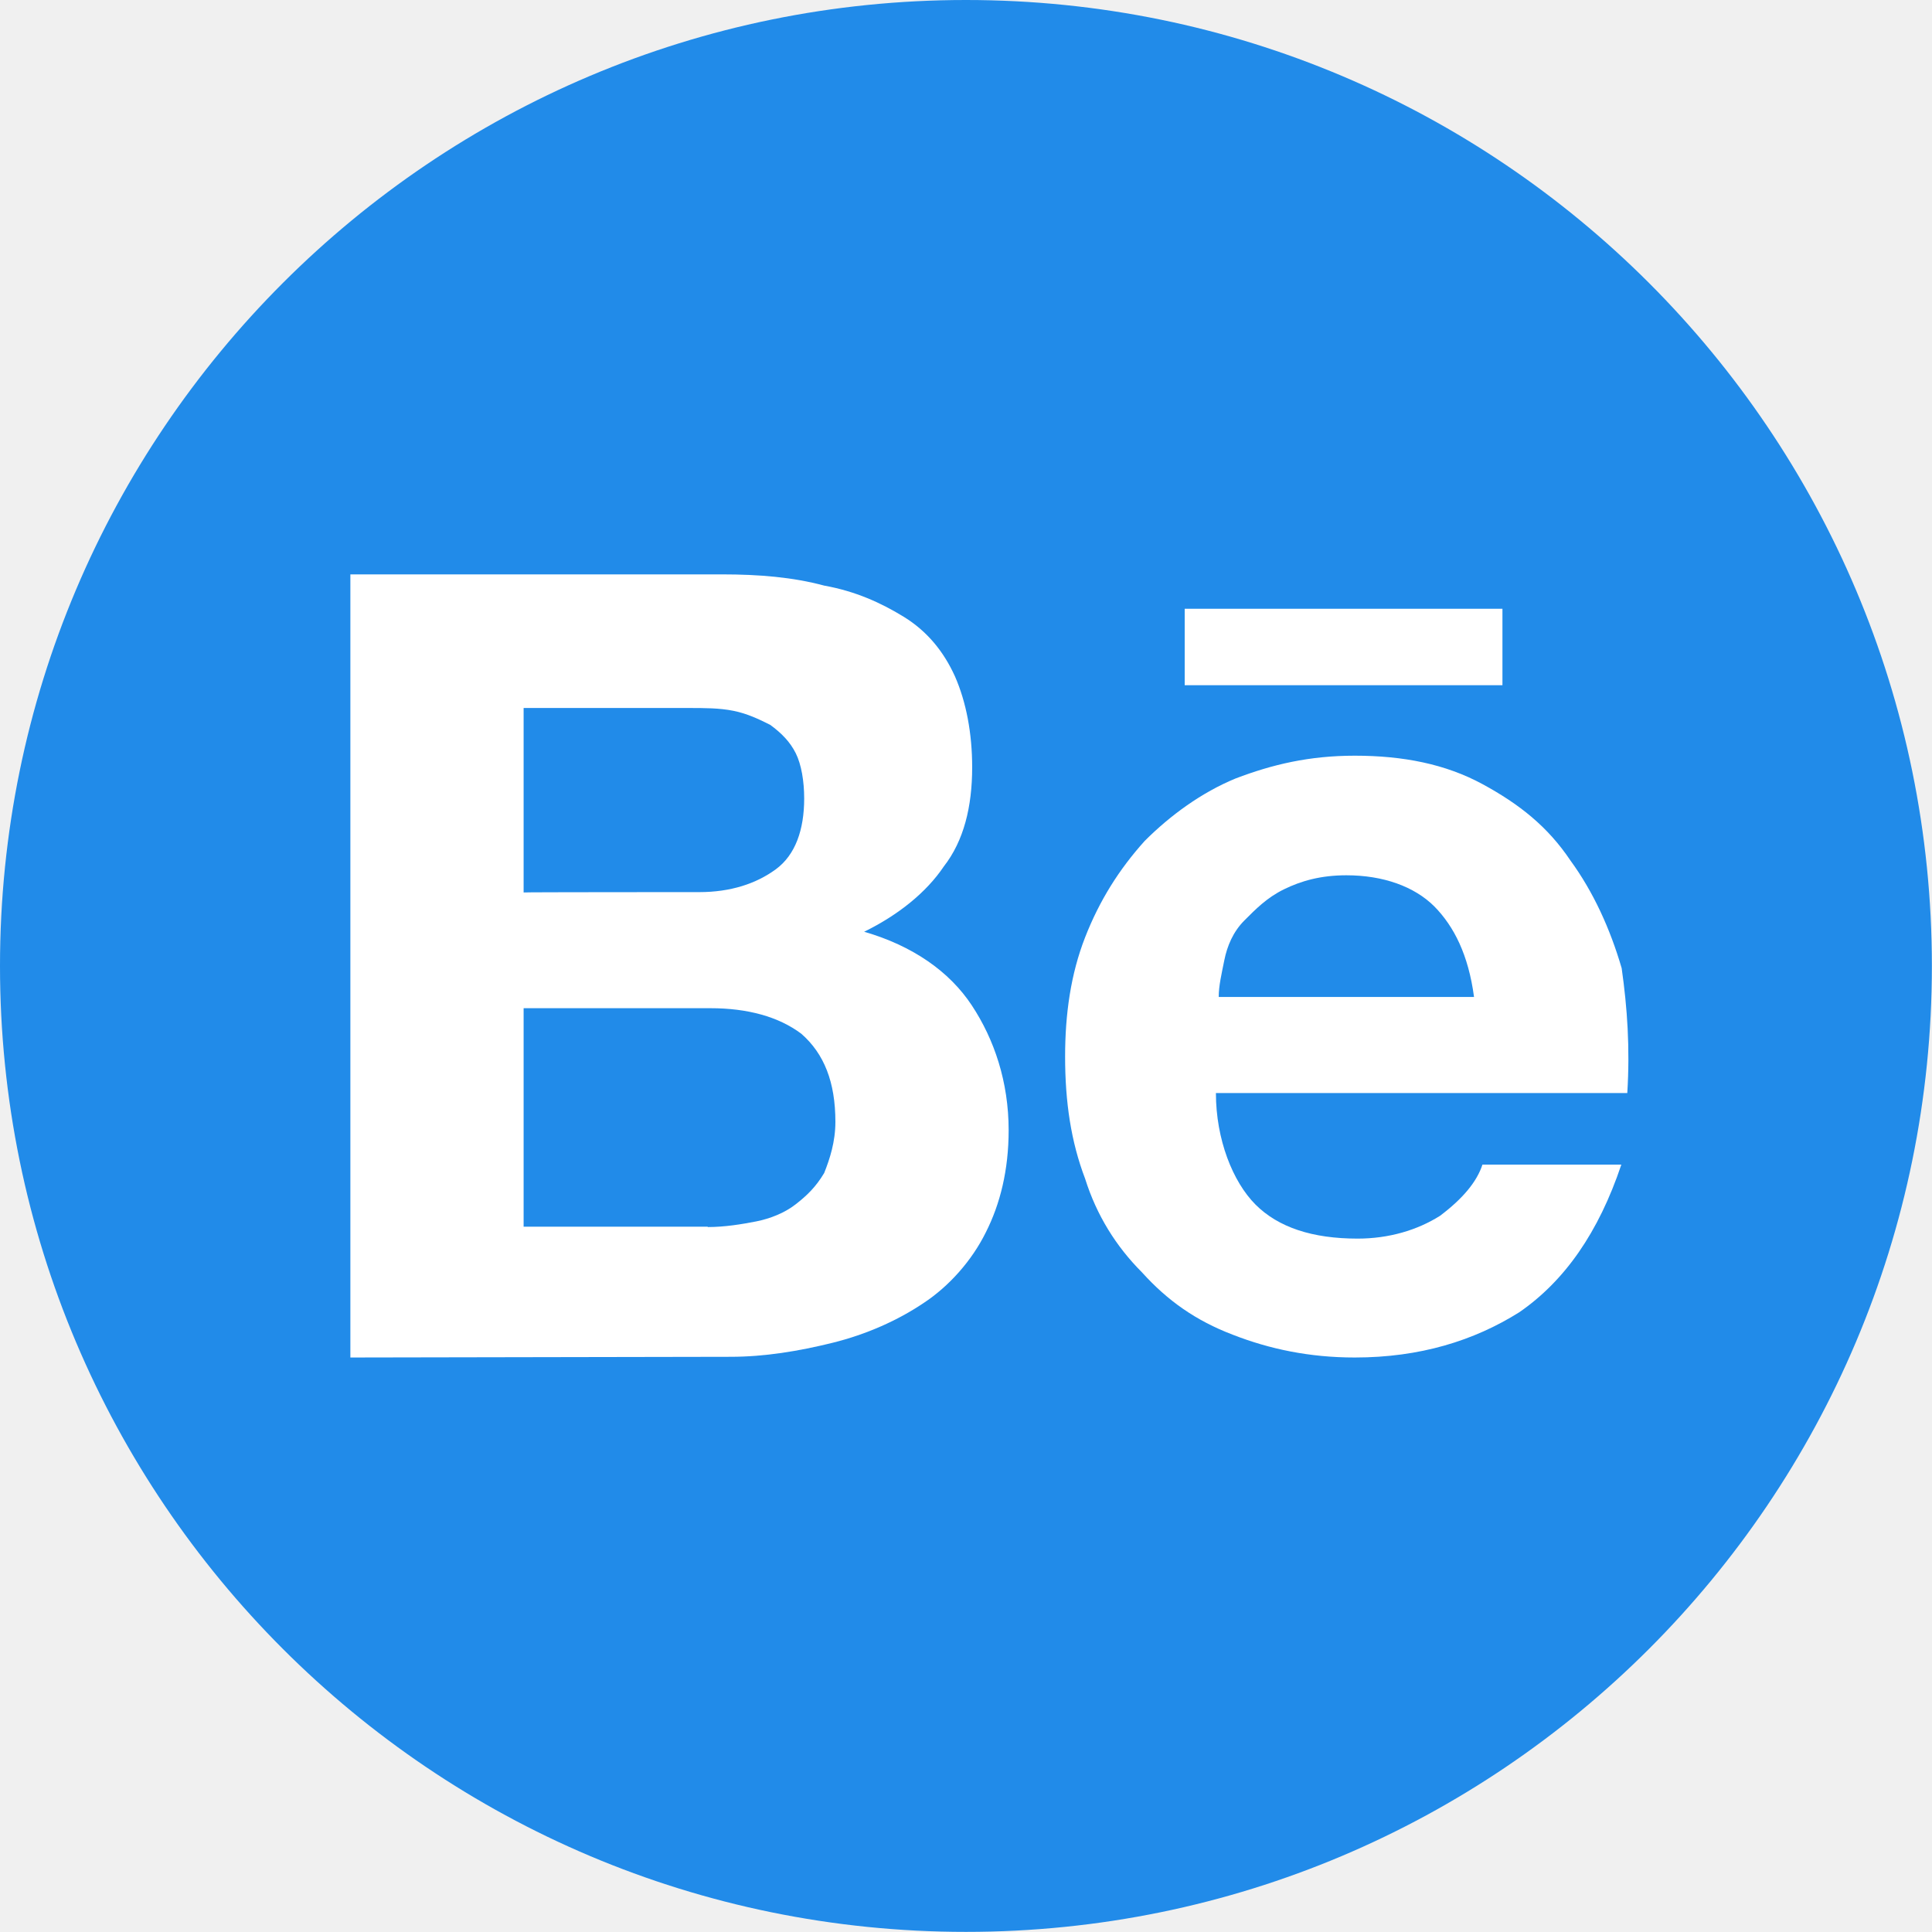
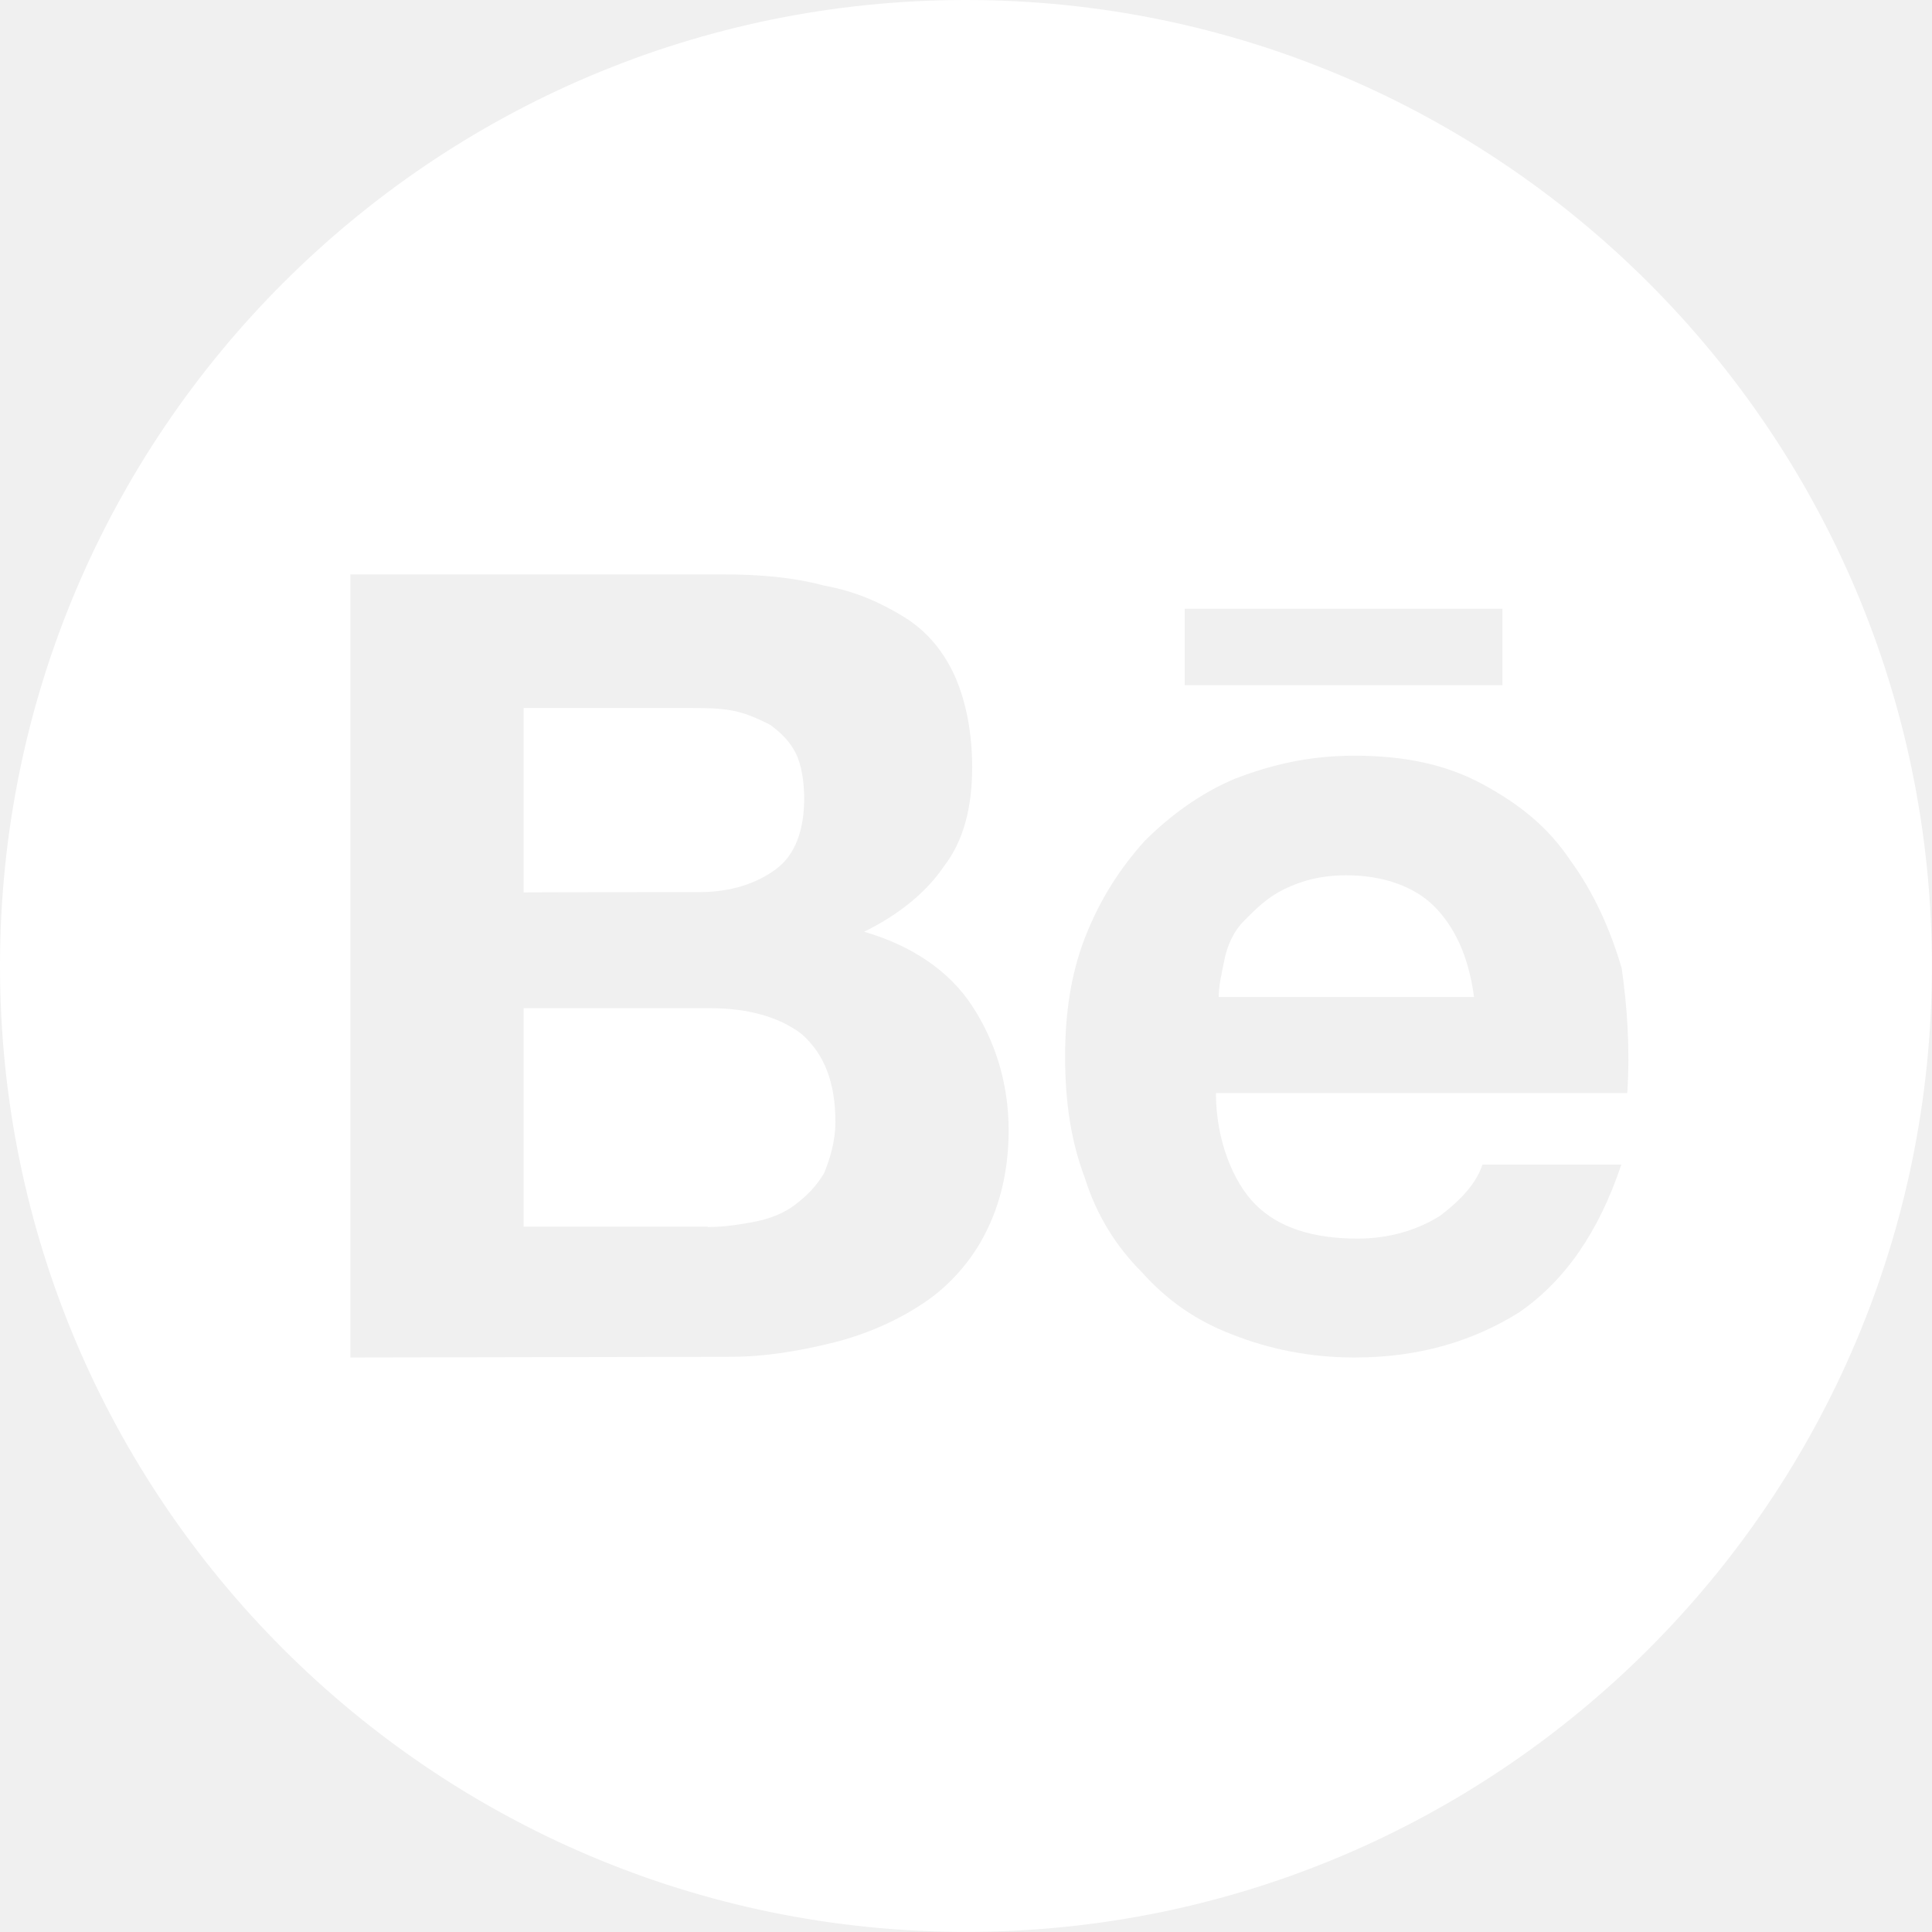
<svg xmlns="http://www.w3.org/2000/svg" width="1958px" height="1958px" version="1.1" xml:space="preserve" style="fill-rule:evenodd;clip-rule:evenodd;stroke-linejoin:round;stroke-miterlimit:2;">
-   <circle cx="978.94" cy="978.94" r="978.94" style="fill:#218be9;" />
-   <g>
-     <path d="M731.835,582.106C769.154,582.106 803.631,584.95 835.264,593.48C866.897,599.167 892.843,610.896 915.946,625.113C939.048,639.33 956.109,659.589 967.838,685.535C979.211,711.481 985.254,743.114 985.254,777.591C985.254,817.754 976.723,852.23 956.464,878.176C939.048,904.122 910.614,927.225 875.782,944.286C924.831,958.503 962.151,984.449 984.898,1018.93C1007.65,1053.4 1022.22,1096.41 1022.22,1145.46C1022.22,1185.62 1013.69,1220.1 999.115,1248.89C984.898,1277.68 961.796,1303.62 935.849,1320.68C909.903,1338.1 878.27,1352.32 843.794,1360.85C809.318,1369.38 774.841,1375.06 740.365,1375.06L355.083,1375.77L355.083,582.106L731.835,582.106ZM708.732,904.122C740.365,904.122 766.311,895.592 786.215,881.02C806.119,866.447 815.004,840.857 815.004,809.224C815.004,791.808 812.161,774.747 806.474,763.374C800.787,752 792.257,743.114 780.528,734.584C769.154,728.897 757.425,723.21 743.208,720.367C728.991,717.524 714.419,717.524 697.358,717.524L530.663,717.524L530.663,904.478C530.663,904.122 708.732,904.122 708.732,904.122ZM717.262,1243.56C734.678,1243.56 751.739,1240.71 766.311,1237.87C780.528,1235.02 795.101,1229.34 806.474,1220.45C817.848,1211.57 826.734,1203.04 835.264,1188.82C840.951,1174.6 846.637,1157.19 846.637,1136.93C846.637,1096.76 835.264,1067.97 812.161,1047.71C789.058,1030.3 757.425,1021.77 720.106,1021.77L530.663,1021.77L530.663,1243.2L717.262,1243.2L717.262,1243.56Z" style="fill:#fff;fill-rule:nonzero;" />
-     <path d="M1272.44,1220.81C1295.54,1243.91 1330.02,1255.28 1375.87,1255.28C1407.5,1255.28 1436.29,1246.75 1459.39,1232.18C1482.5,1214.77 1496.71,1197.7 1502.4,1180.29L1643.15,1180.29C1620.05,1249.24 1585.57,1298.29 1539.72,1329.92C1493.87,1358.71 1439.13,1375.77 1373.02,1375.77C1327.17,1375.77 1286.65,1367.24 1249.34,1352.67C1212.02,1338.45 1183.23,1318.19 1157.28,1289.4C1131.33,1263.46 1111.43,1231.83 1099.7,1194.51C1085.48,1157.19 1079.44,1117.02 1079.44,1070.82C1079.44,1027.81 1085.13,987.292 1099.7,949.972C1114.27,912.653 1134.18,881.02 1160.12,852.23C1186.07,826.284 1217.7,803.181 1252.18,788.964C1289.5,774.747 1326.82,765.862 1373.02,765.862C1422.07,765.862 1465.08,774.392 1502.4,794.651C1539.72,814.91 1568.51,837.658 1591.61,872.134C1614.71,903.767 1631.77,941.087 1643.5,981.25C1649.19,1021.41 1652.03,1061.93 1649.19,1107.78L1232.28,1107.78C1232.28,1154.7 1249.34,1197.7 1272.44,1220.81ZM1453.71,918.695C1433.45,898.436 1401.81,887.062 1364.49,887.062C1338.55,887.062 1318.64,892.749 1301.23,901.279C1283.81,909.809 1272.44,921.538 1261.07,932.912C1249.69,944.286 1243.65,958.858 1240.81,973.075C1237.96,987.292 1235.12,999.021 1235.12,1010.39L1493.87,1010.39C1488.18,967.744 1473.61,938.954 1453.71,918.695ZM1200.64,616.938L1522.66,616.938L1522.66,694.421L1200.64,694.421L1200.64,616.938Z" style="fill:#fff;fill-rule:nonzero;" />
-   </g>
+   <path d="M978.94,0C1519.23,0 1957.88,438.648 1957.88,978.94C1957.88,1519.23 1519.23,1957.88 978.94,1957.88C438.648,1957.88 0,1519.23 0,978.94C0,438.648 438.648,0 978.94,0ZM1272.44,1220.81C1295.54,1243.91 1330.02,1255.28 1375.87,1255.28C1407.5,1255.28 1436.29,1246.75 1459.39,1232.18C1482.5,1214.77 1496.71,1197.7 1502.4,1180.29L1643.15,1180.29C1620.05,1249.24 1585.57,1298.29 1539.72,1329.92C1493.87,1358.71 1439.13,1375.77 1373.02,1375.77C1327.17,1375.77 1286.65,1367.24 1249.34,1352.67C1212.02,1338.45 1183.23,1318.19 1157.28,1289.4C1131.33,1263.46 1111.43,1231.83 1099.7,1194.51C1085.48,1157.19 1079.44,1117.02 1079.44,1070.82C1079.44,1027.81 1085.13,987.292 1099.7,949.972C1114.27,912.653 1134.18,881.02 1160.12,852.23C1186.07,826.284 1217.7,803.181 1252.18,788.964C1289.5,774.747 1326.82,765.862 1373.02,765.862C1422.07,765.862 1465.08,774.392 1502.4,794.651C1539.72,814.91 1568.51,837.658 1591.61,872.134C1614.71,903.767 1631.77,941.087 1643.5,981.25C1649.19,1021.41 1652.03,1061.93 1649.19,1107.78L1232.28,1107.78C1232.28,1154.7 1249.34,1197.7 1272.44,1220.81ZM731.835,582.106C769.154,582.106 803.631,584.95 835.264,593.48C866.897,599.167 892.843,610.896 915.946,625.113C939.048,639.33 956.109,659.589 967.838,685.535C979.211,711.481 985.254,743.114 985.254,777.591C985.254,817.754 976.723,852.23 956.464,878.176C939.048,904.122 910.614,927.225 875.782,944.286C924.831,958.503 962.151,984.449 984.898,1018.93C1007.65,1053.4 1022.22,1096.41 1022.22,1145.46C1022.22,1185.62 1013.69,1220.1 999.115,1248.89C984.898,1277.68 961.796,1303.62 935.849,1320.68C909.903,1338.1 878.27,1352.32 843.794,1360.85C809.318,1369.38 774.841,1375.06 740.365,1375.06L355.083,1375.77L355.083,582.106L731.835,582.106ZM717.262,1243.56C734.678,1243.56 751.739,1240.71 766.311,1237.87C780.528,1235.02 795.101,1229.34 806.474,1220.45C817.848,1211.57 826.734,1203.04 835.264,1188.82C840.951,1174.6 846.637,1157.19 846.637,1136.93C846.637,1096.76 835.264,1067.97 812.161,1047.71C789.058,1030.3 757.425,1021.77 720.106,1021.77L530.663,1021.77L530.663,1243.2L717.262,1243.2L717.262,1243.56ZM1453.71,918.695C1433.45,898.436 1401.81,887.062 1364.49,887.062C1338.55,887.062 1318.64,892.749 1301.23,901.279C1283.81,909.809 1272.44,921.538 1261.07,932.912C1249.69,944.286 1243.65,958.858 1240.81,973.075C1237.96,987.292 1235.12,999.021 1235.12,1010.39L1493.87,1010.39C1488.18,967.744 1473.61,938.954 1453.71,918.695ZM708.732,904.122C740.365,904.122 766.311,895.592 786.215,881.02C806.119,866.447 815.004,840.857 815.004,809.224C815.004,791.808 812.161,774.747 806.474,763.374C800.787,752 792.257,743.114 780.528,734.584C769.154,728.897 757.425,723.21 743.208,720.367C728.991,717.524 714.419,717.524 697.358,717.524L530.663,717.524L530.663,904.478C530.663,904.122 708.732,904.122 708.732,904.122ZM1200.64,616.938L1522.66,616.938L1522.66,694.421L1200.64,694.421L1200.64,616.938Z" style="fill:#fff;" />
</svg>
